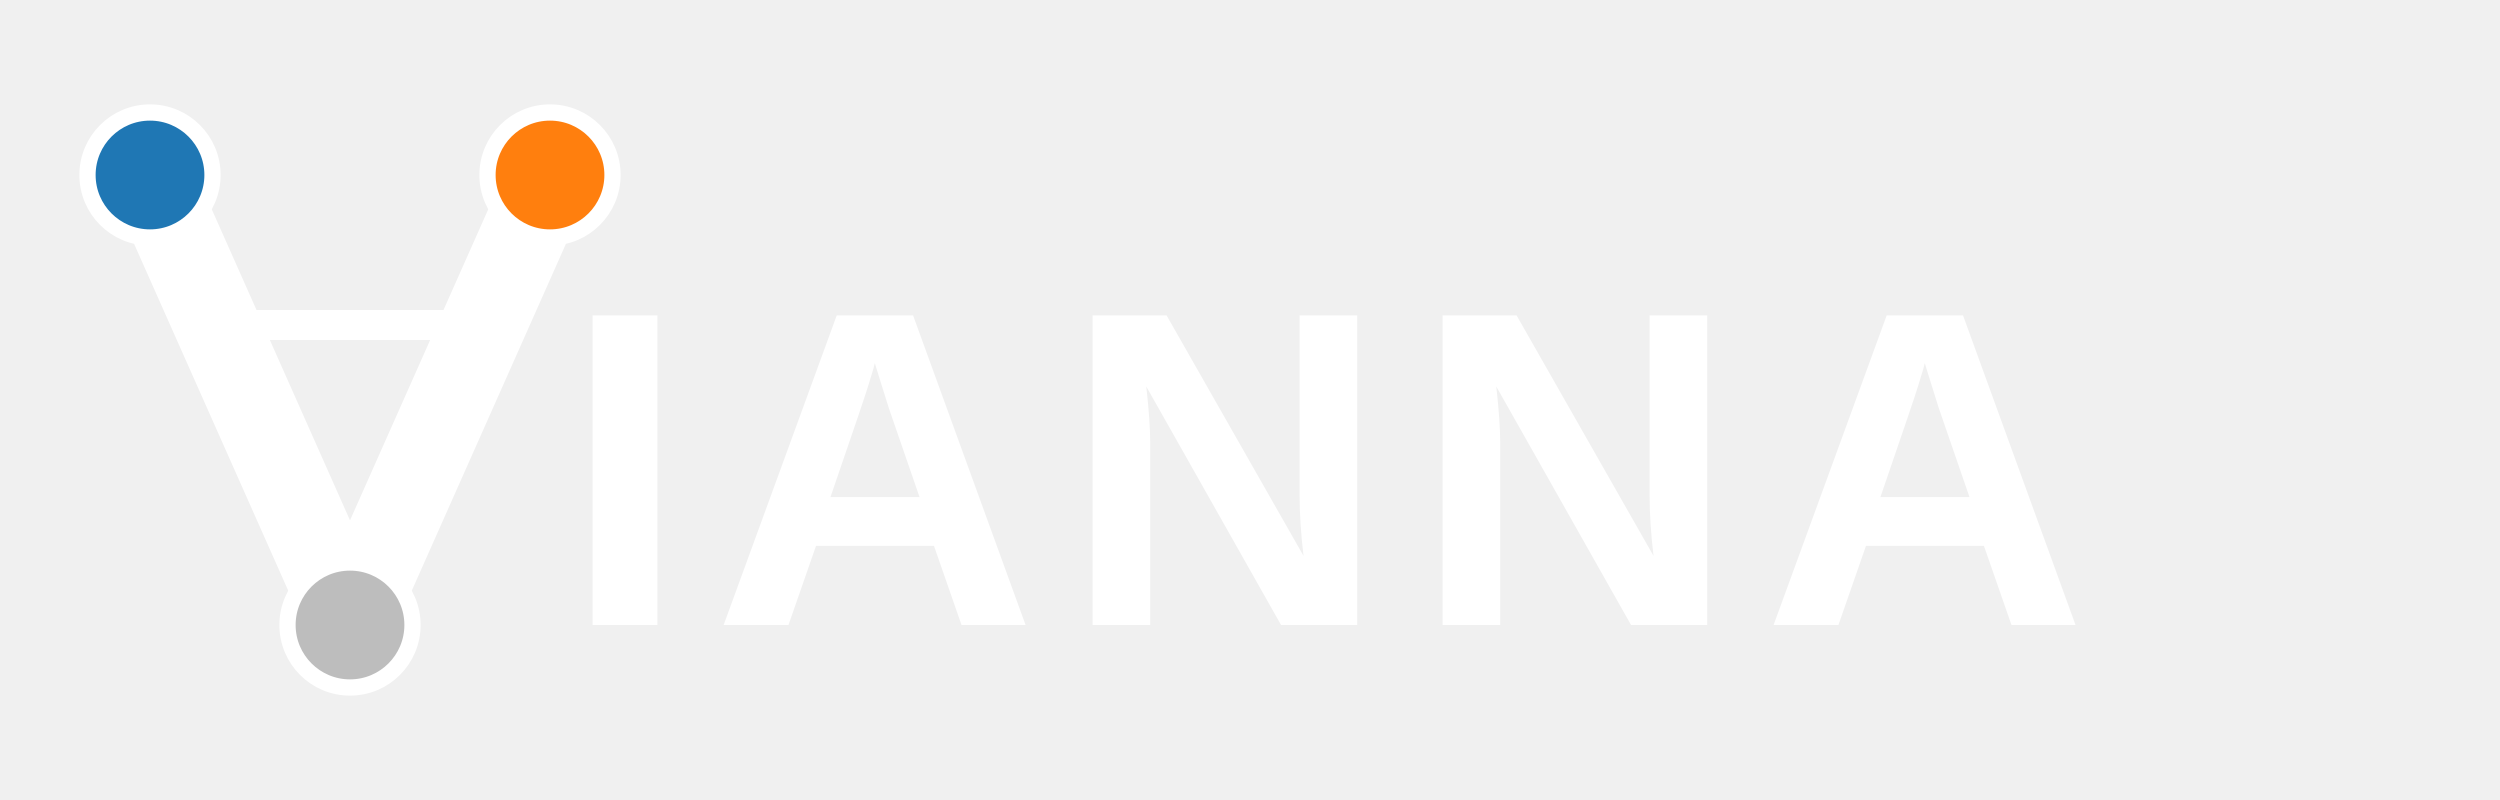
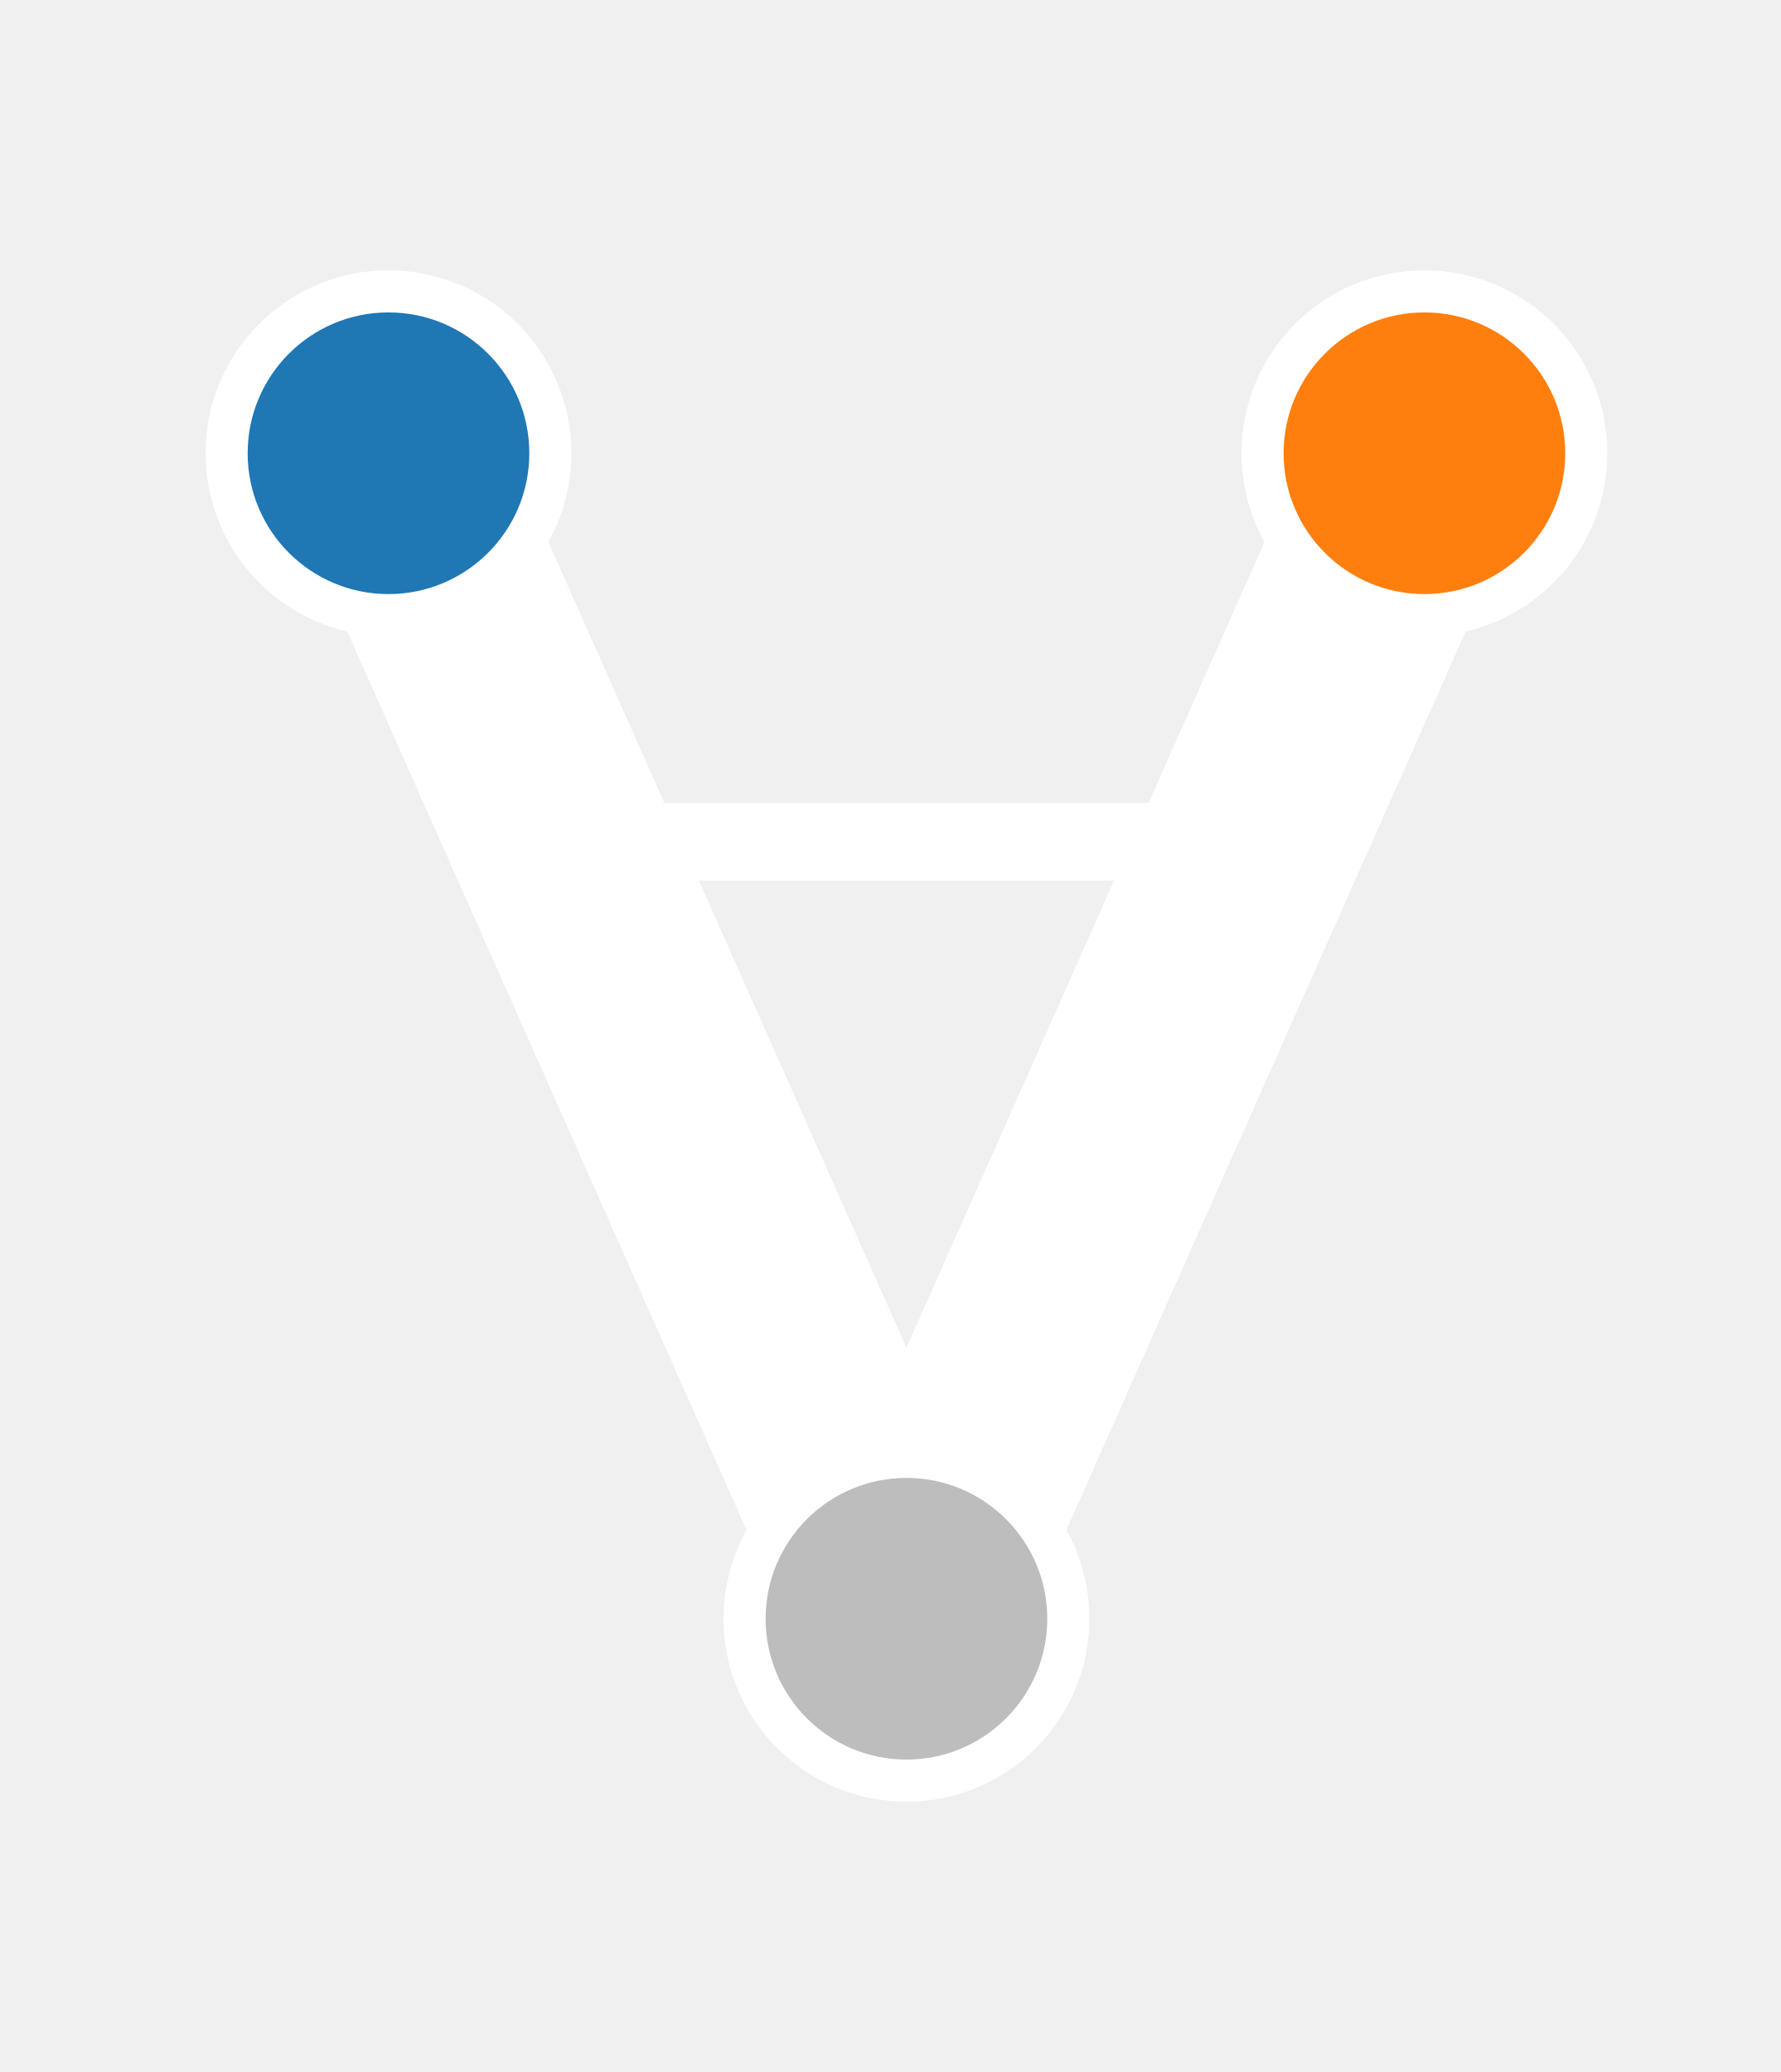
- <svg xmlns="http://www.w3.org/2000/svg" viewBox="0 0 200 64" width="200" height="64" role="img" aria-labelledby="titleDesc">
+ <svg xmlns="http://www.w3.org/2000/svg" viewBox="0 0 55 64" width="55" height="64" role="img" aria-labelledby="titleDesc">
  <g transform="translate(-20,0)">
    <path d="M32 14 L48 50 L64 14" fill="none" stroke="#FFFFFF" stroke-width="6.8" stroke-linecap="round" stroke-linejoin="round" />
    <g stroke="#FFFFFF" stroke-linecap="round" stroke-linejoin="round" stroke-width="2.4">
      <path d="M32 14 L48 50" />
      <path d="M64 14 L48 50" />
      <path d="M38 26 L58 26" />
    </g>
    <g>
      <circle cx="32" cy="14" r="5" fill="#1f77b4" stroke="#FFFFFF" stroke-width="1.3" />
      <circle cx="64" cy="14" r="5" fill="#ff7f0e" stroke="#FFFFFF" stroke-width="1.3" />
      <circle cx="48" cy="50" r="5" fill="#bdbdbd" stroke="#FFFFFF" stroke-width="1.3" />
    </g>
-     <text x="65" y="50" font-family="Quicksand, Nunito, Arial, sans-serif" font-size="36" font-weight="700" fill="#FFFFFF" letter-spacing="2">
-       IANNA
-     </text>
  </g>
</svg>
